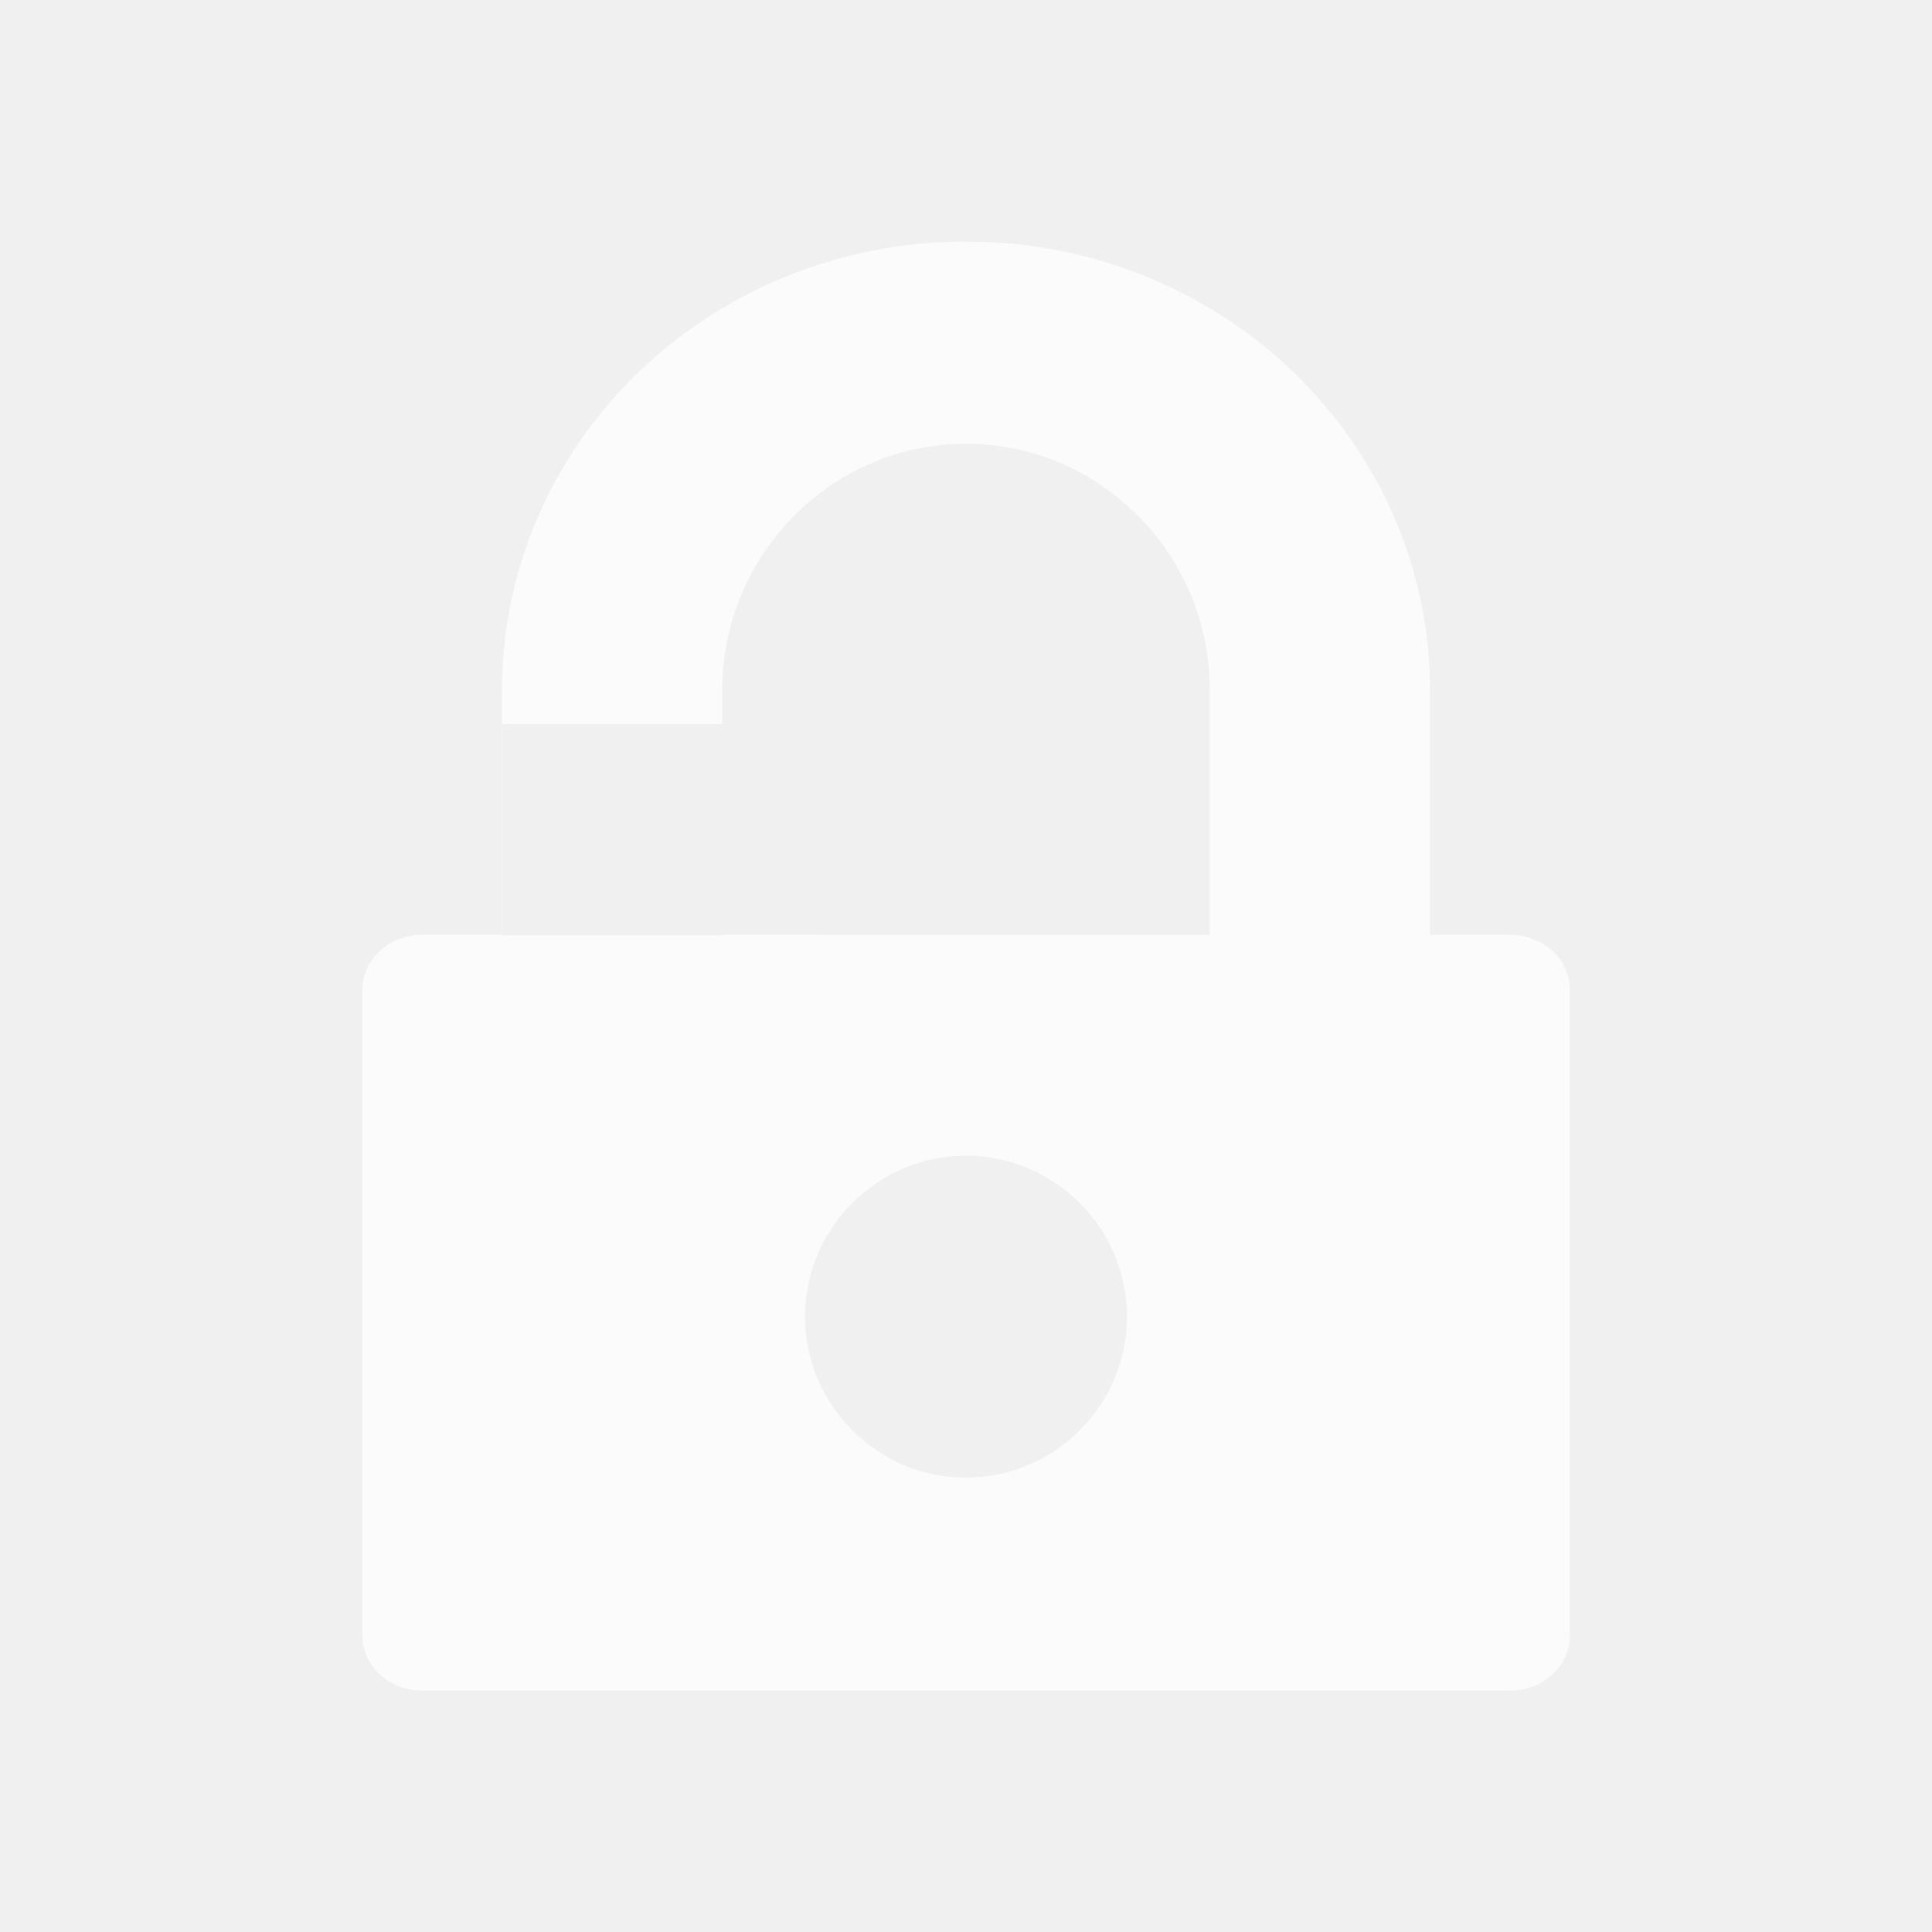
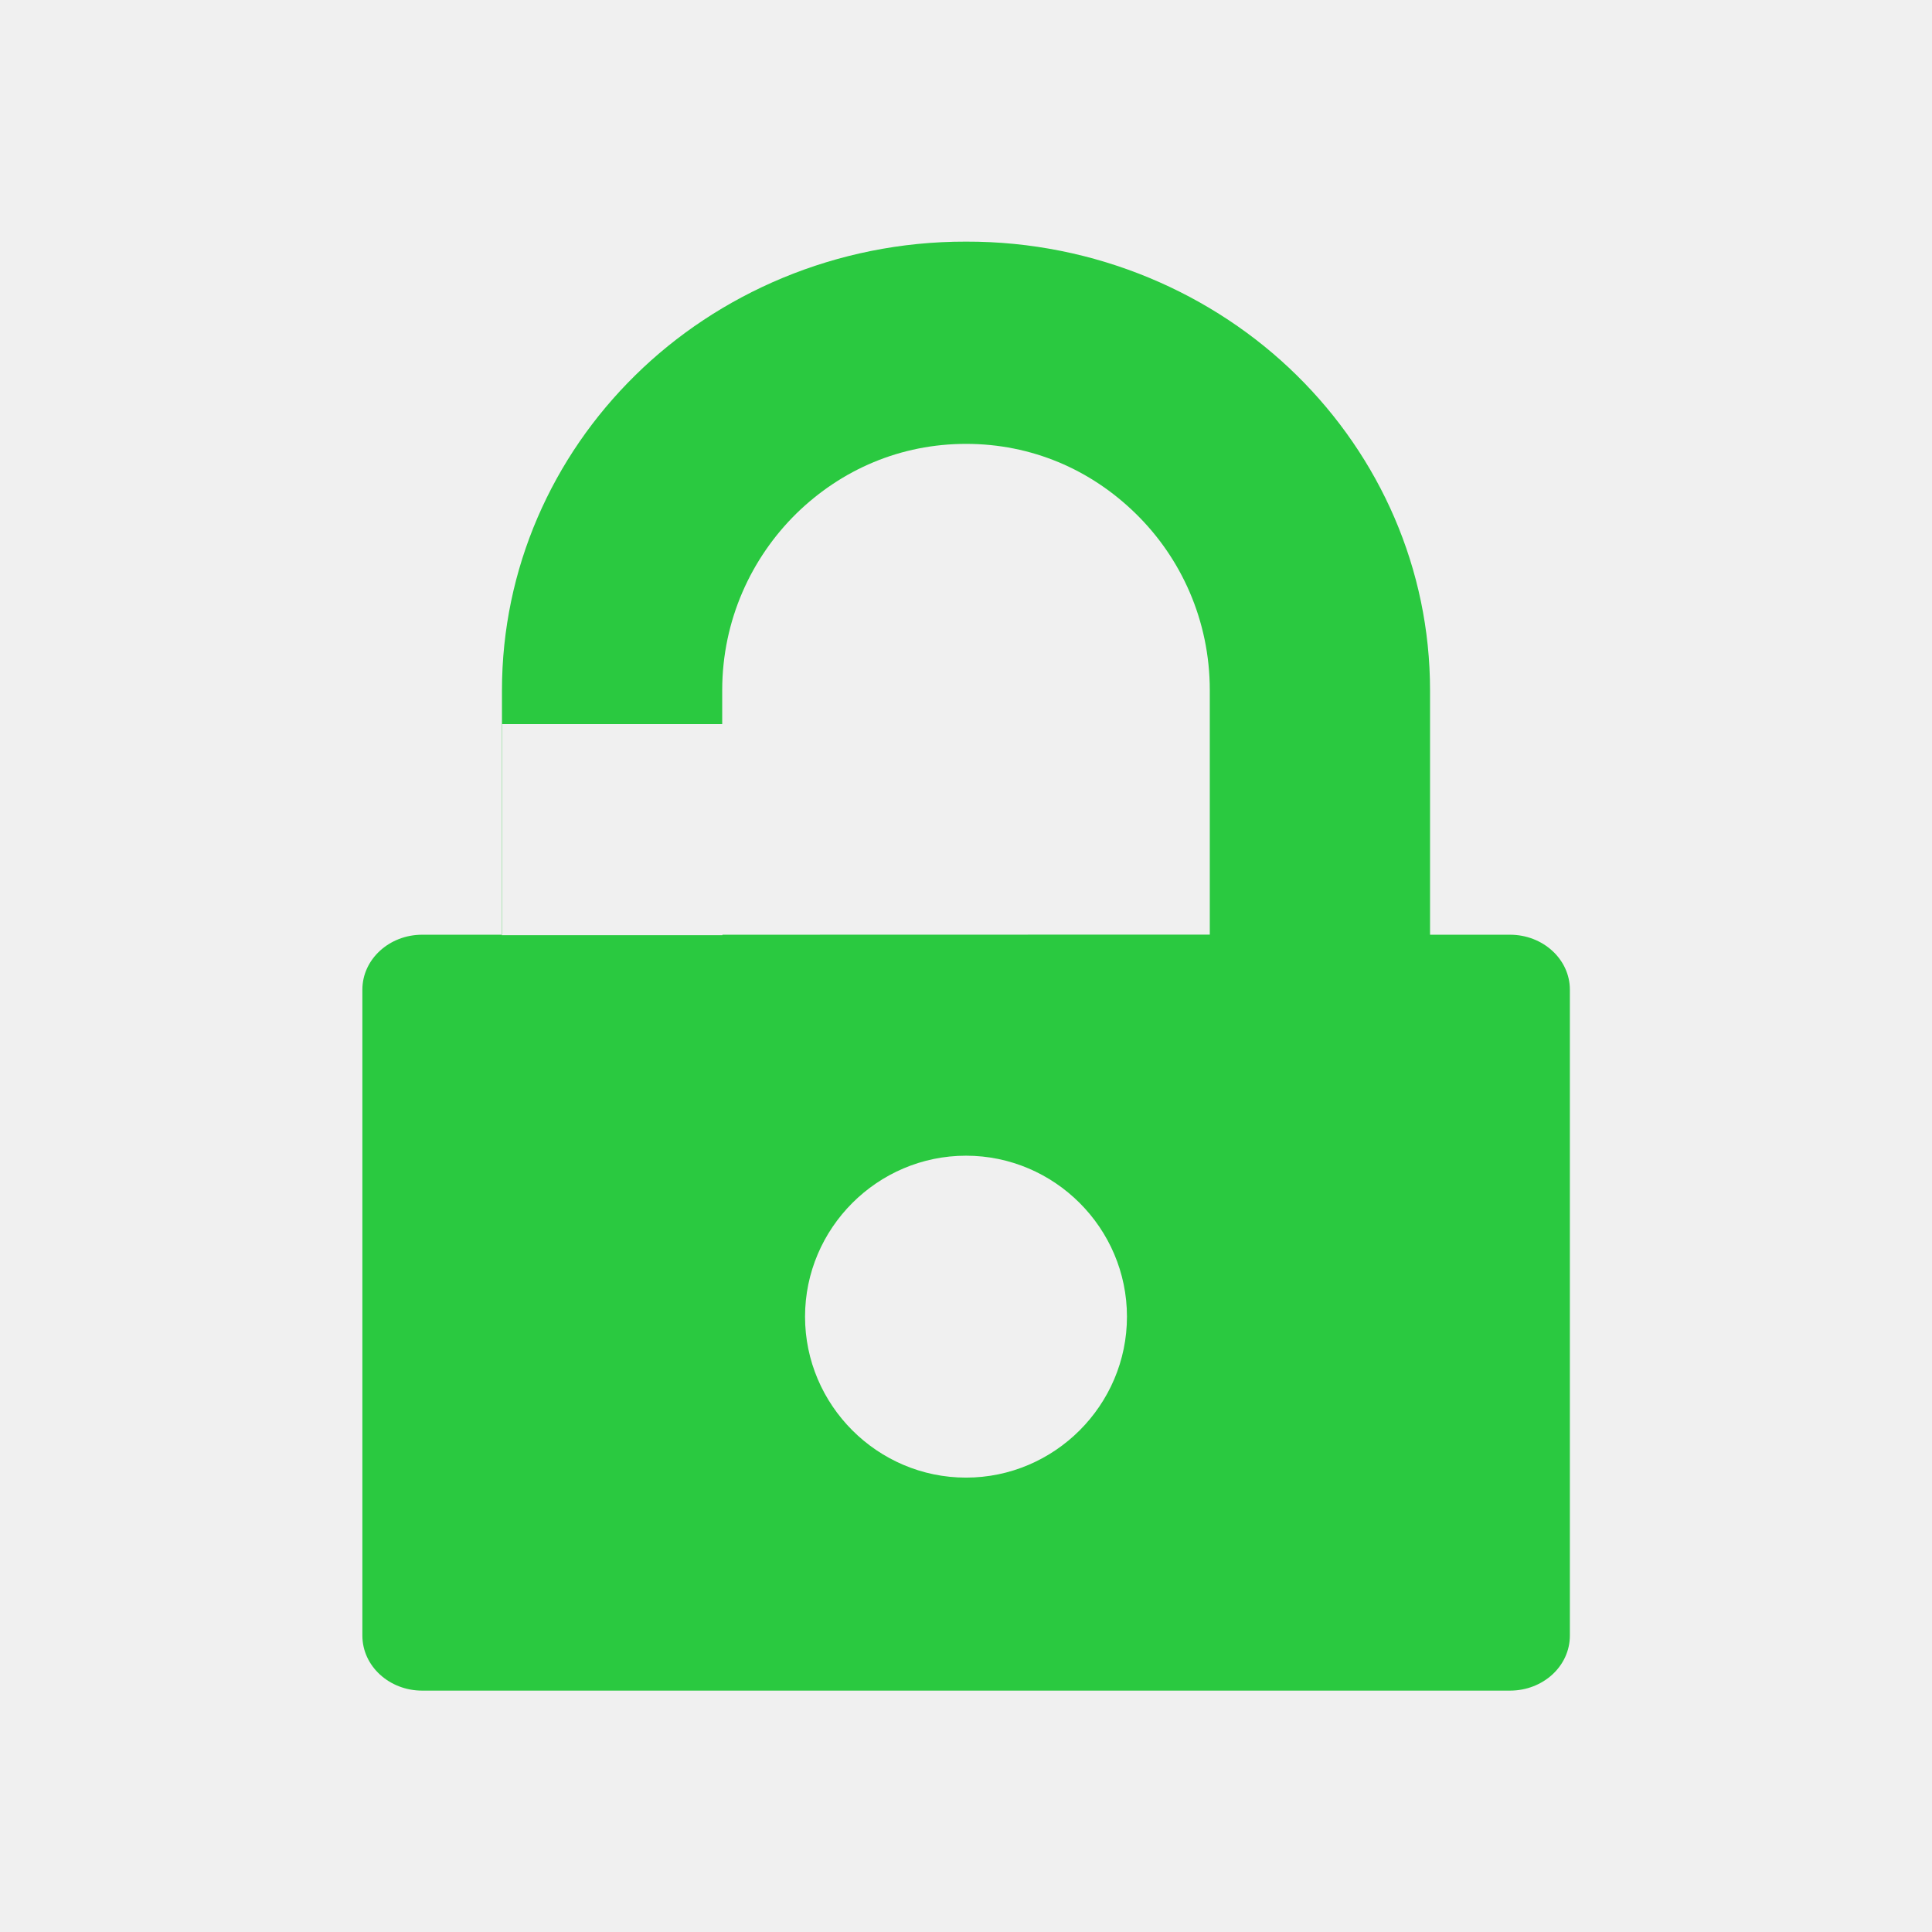
<svg xmlns="http://www.w3.org/2000/svg" height="16" viewBox="0 0 16 16" width="16">
-   <path d="m12.504 7.741h-.661v-2.023c0-1.009-.417-1.934-1.104-2.61-.685-.675-1.663-1.11-2.739-1.107-1.078-.002-2.055.433-2.739 1.107-.687.675-1.104 1.601-1.104 2.61v2.023h-.661c-.272 0-.495.203-.495.455v5.349c0 .253.223.456.495.456h9.009c.274 0 .496-.203.496-.456v-5.349c0-.251-.222-.455-.496-.455zm-4.504 4.496c-.733 0-1.333-.6-1.333-1.333 0-.733.6-1.333 1.333-1.333s1.333.6 1.333 1.333c0 .733-.6 1.333-1.333 1.333zm-2.017-4.496v.004h-1.828v-1.748h1.826v-.28c0-.582.242-1.098.614-1.464.375-.366.864-.577 1.406-.577.541 0 1.03.211 1.404.577.374.365.614.882.614 1.464v2.023z" fill="#fff" fill-opacity=".7" />
+   <path d="m12.504 7.741h-.661v-2.023c0-1.009-.417-1.934-1.104-2.61-.685-.675-1.663-1.11-2.739-1.107-1.078-.002-2.055.433-2.739 1.107-.687.675-1.104 1.601-1.104 2.61v2.023h-.661c-.272 0-.495.203-.495.455v5.349c0 .253.223.456.495.456h9.009c.274 0 .496-.203.496-.456v-5.349c0-.251-.222-.455-.496-.455zm-4.504 4.496c-.733 0-1.333-.6-1.333-1.333 0-.733.6-1.333 1.333-1.333s1.333.6 1.333 1.333c0 .733-.6 1.333-1.333 1.333zm-2.017-4.496v.004h-1.828v-1.748h1.826v-.28c0-.582.242-1.098.614-1.464.375-.366.864-.577 1.406-.577.541 0 1.03.211 1.404.577.374.365.614.882.614 1.464v2.023z" fill="#2ac940" />
</svg>
